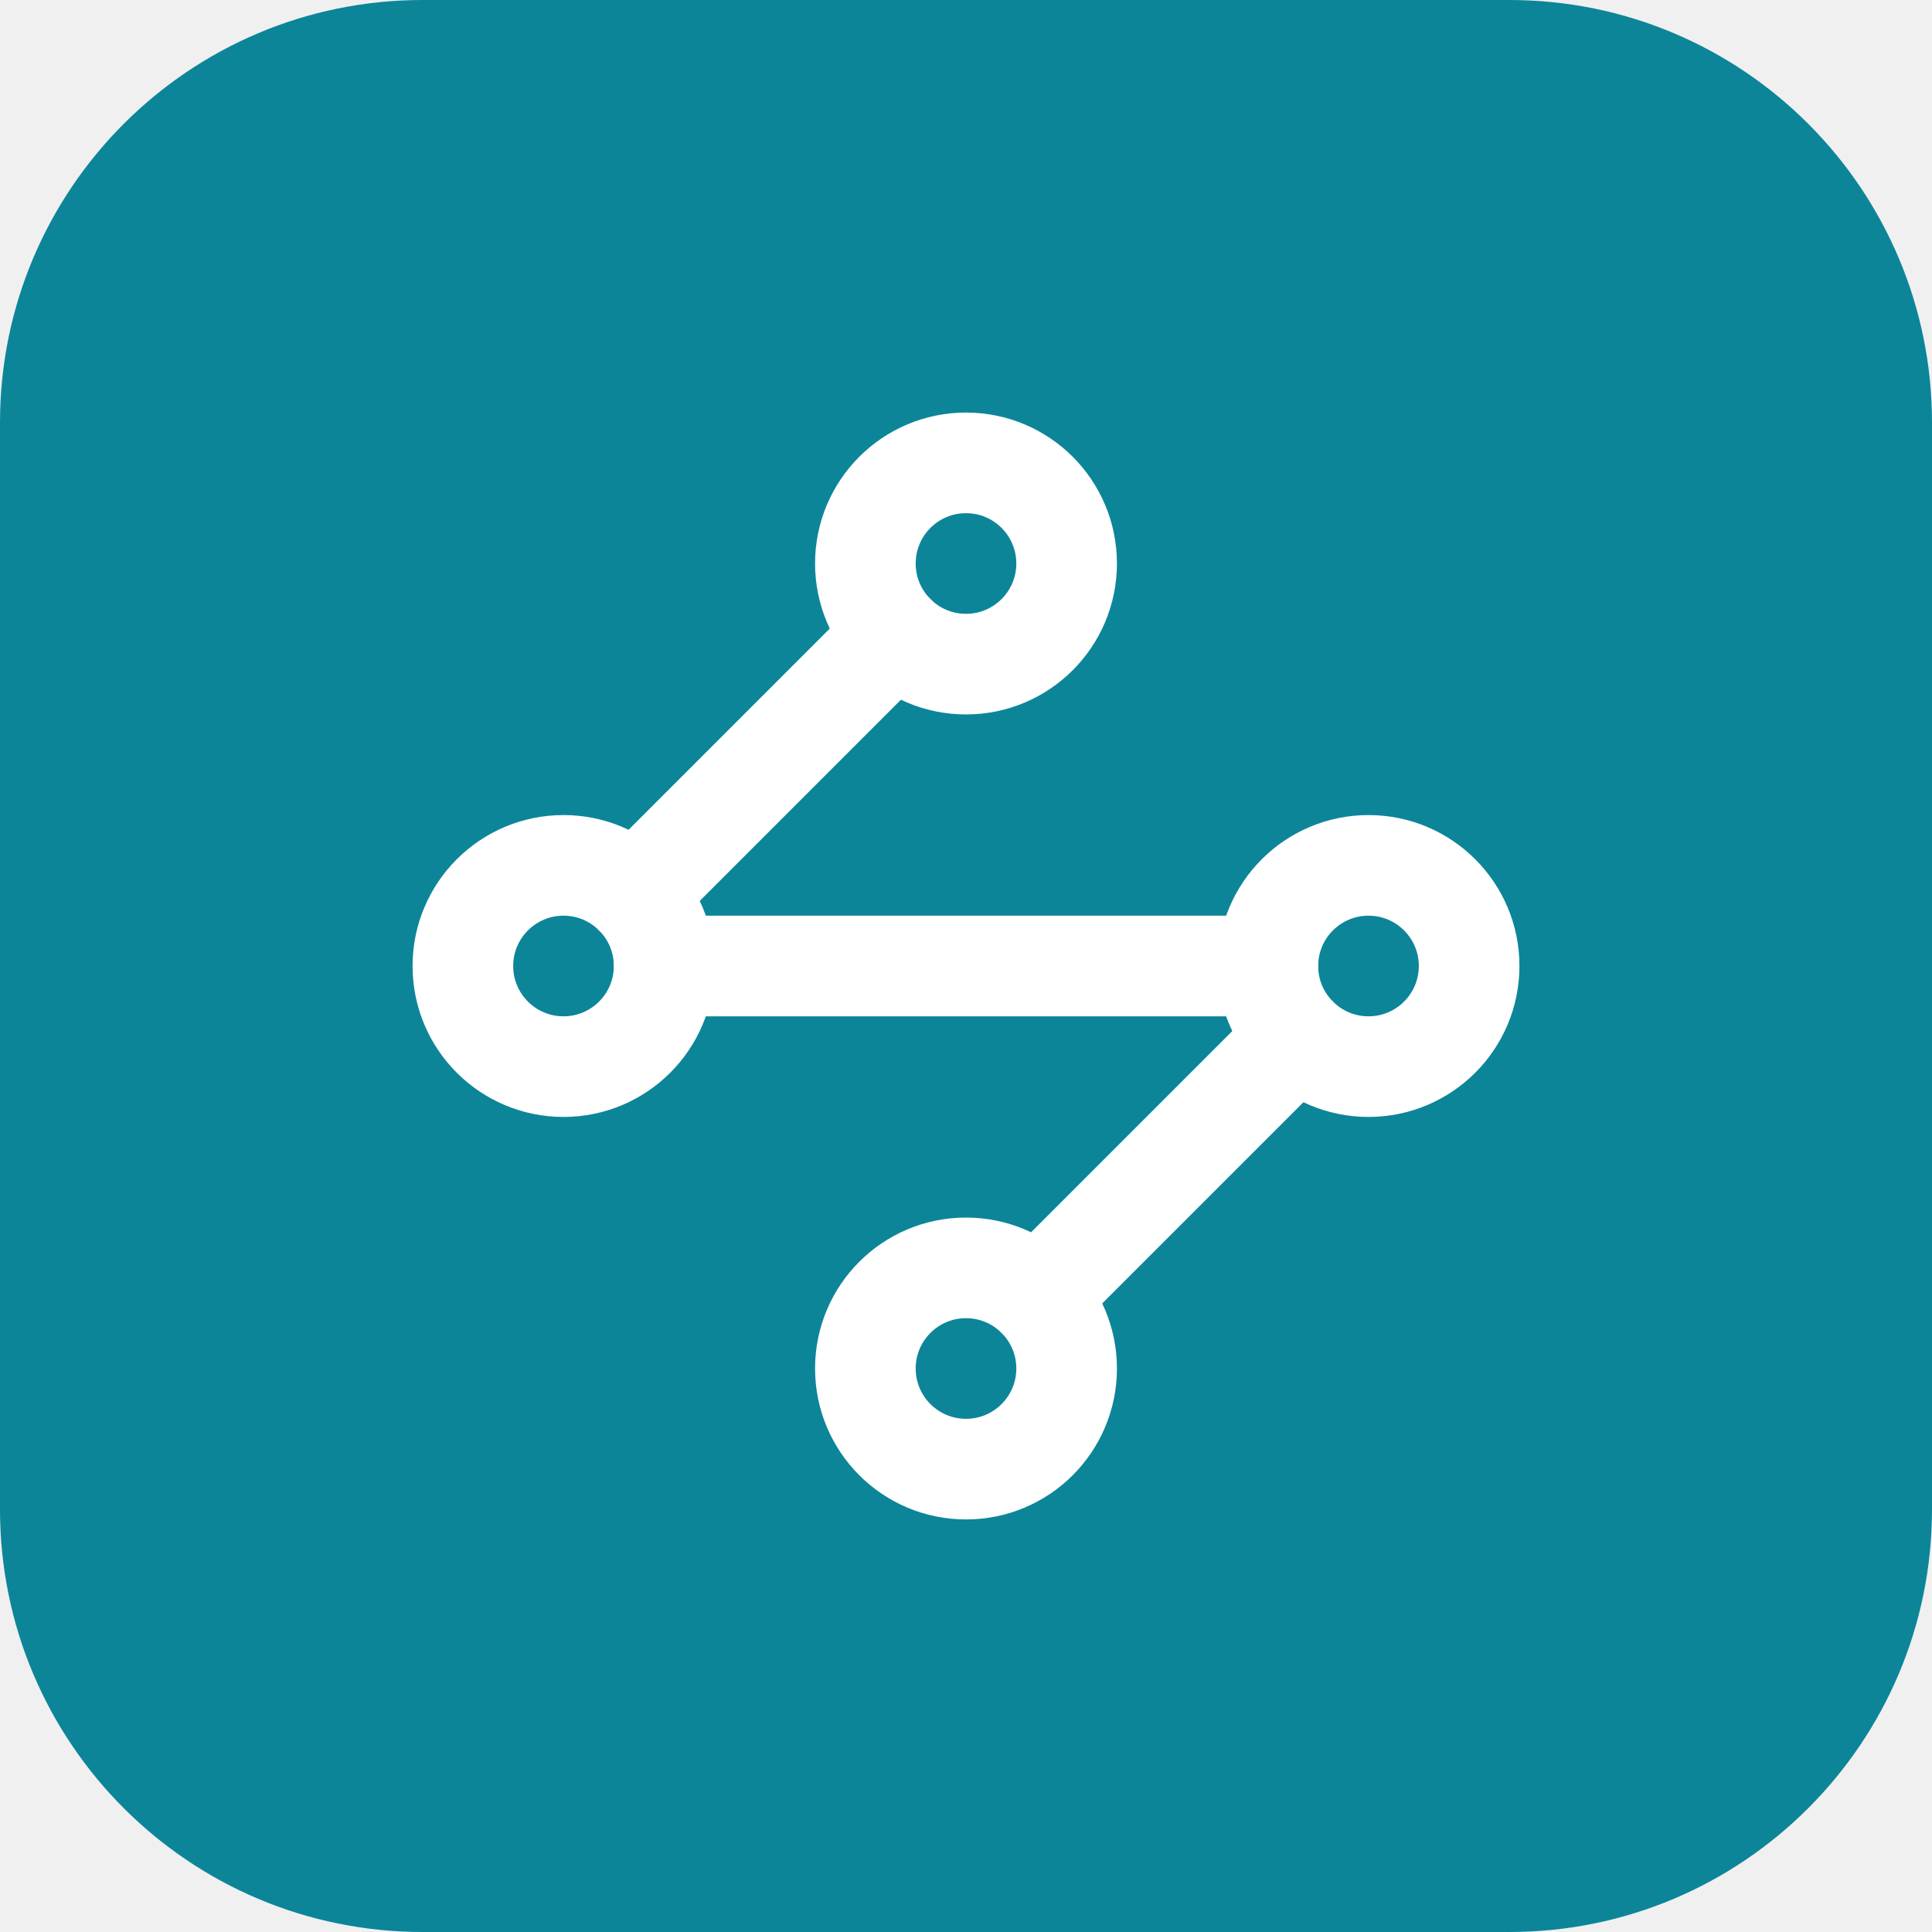
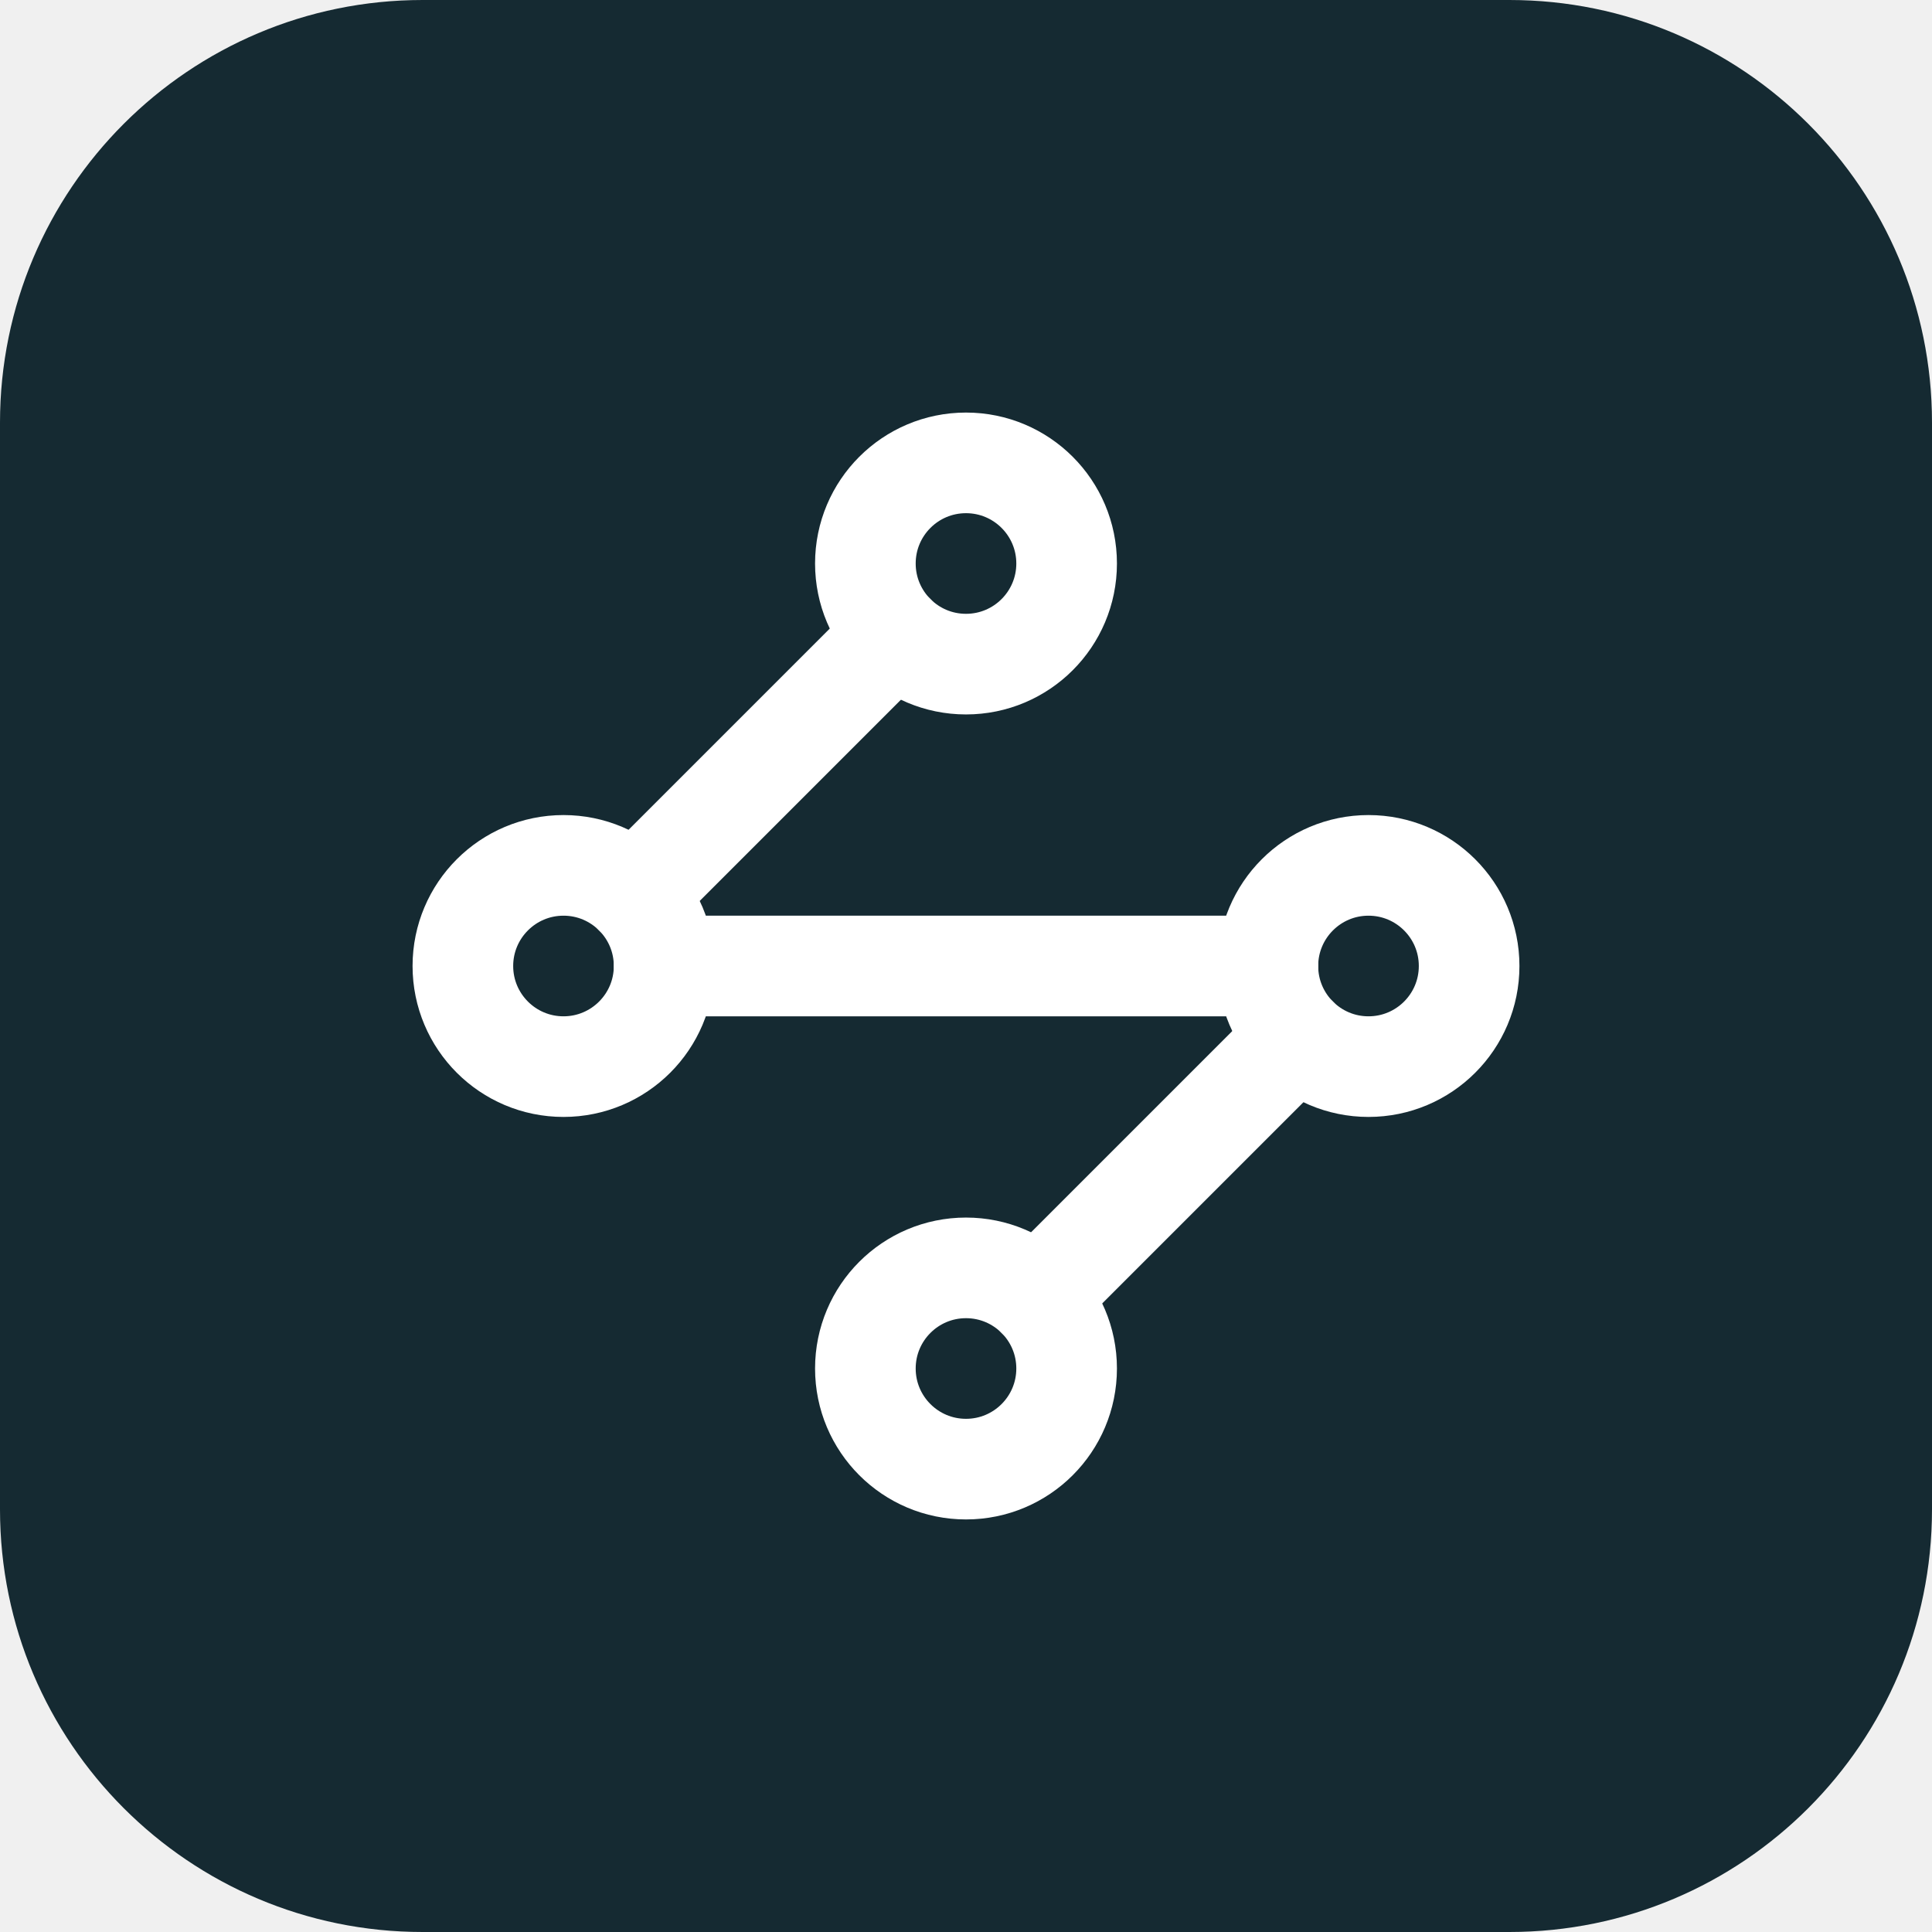
<svg xmlns="http://www.w3.org/2000/svg" viewBox="0 0 64 64">
-   <rect width="64" height="64" rx="14" fill="#0c8599" />
+   <rect width="64" height="64" rx="14" fill="#152a32" />
  <g transform="translate(12 12) scale(1.666667)" fill="none" stroke="#fff" stroke-width="2" stroke-linecap="round" stroke-linejoin="round">
    <path d="m10.586 5.414-5.172 5.172" />
    <path d="m18.586 13.414-5.172 5.172" />
    <path d="M6 12h12" />
    <circle cx="12" cy="20" r="2" />
    <circle cx="12" cy="4" r="2" />
    <circle cx="20" cy="12" r="2" />
    <circle cx="4" cy="12" r="2" />
  </g>
</svg>
